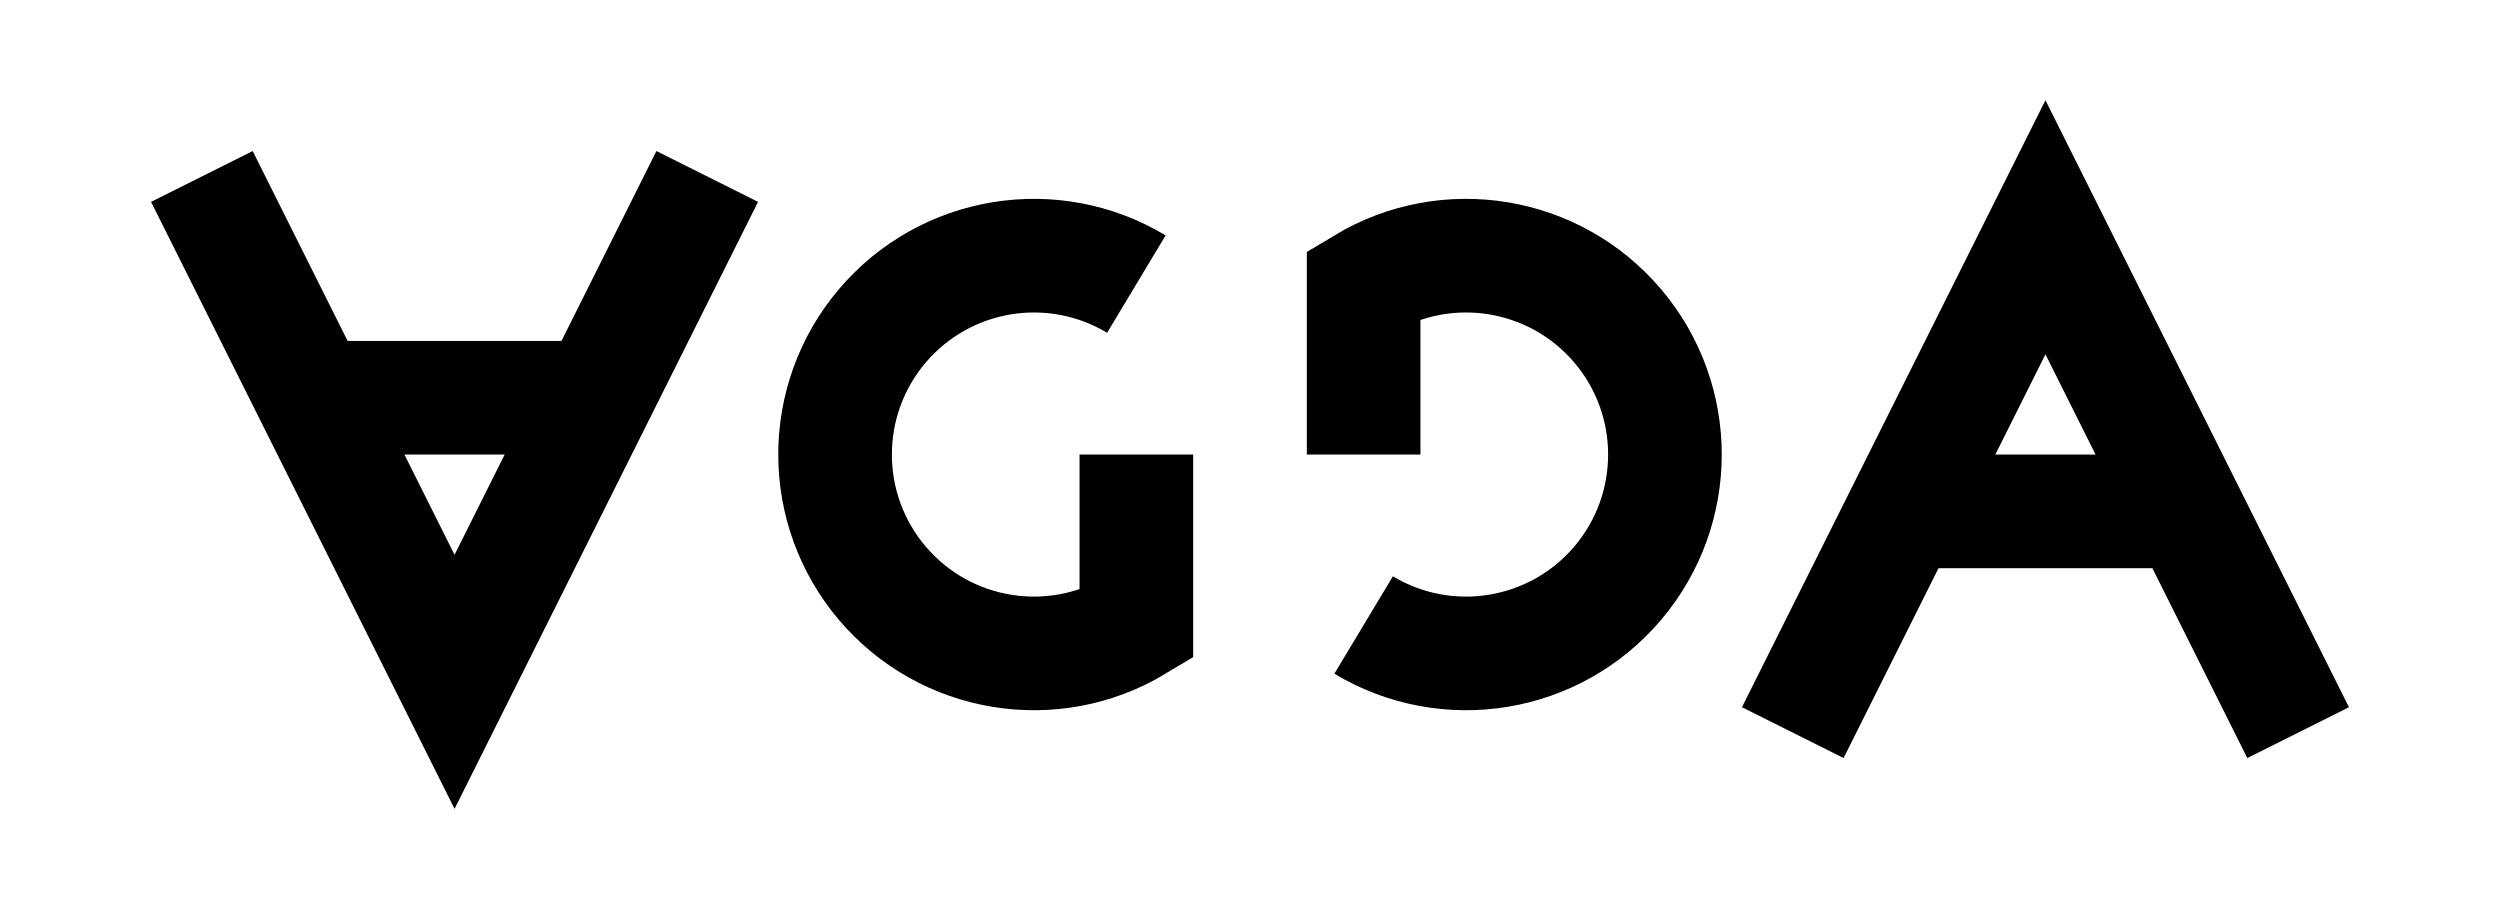
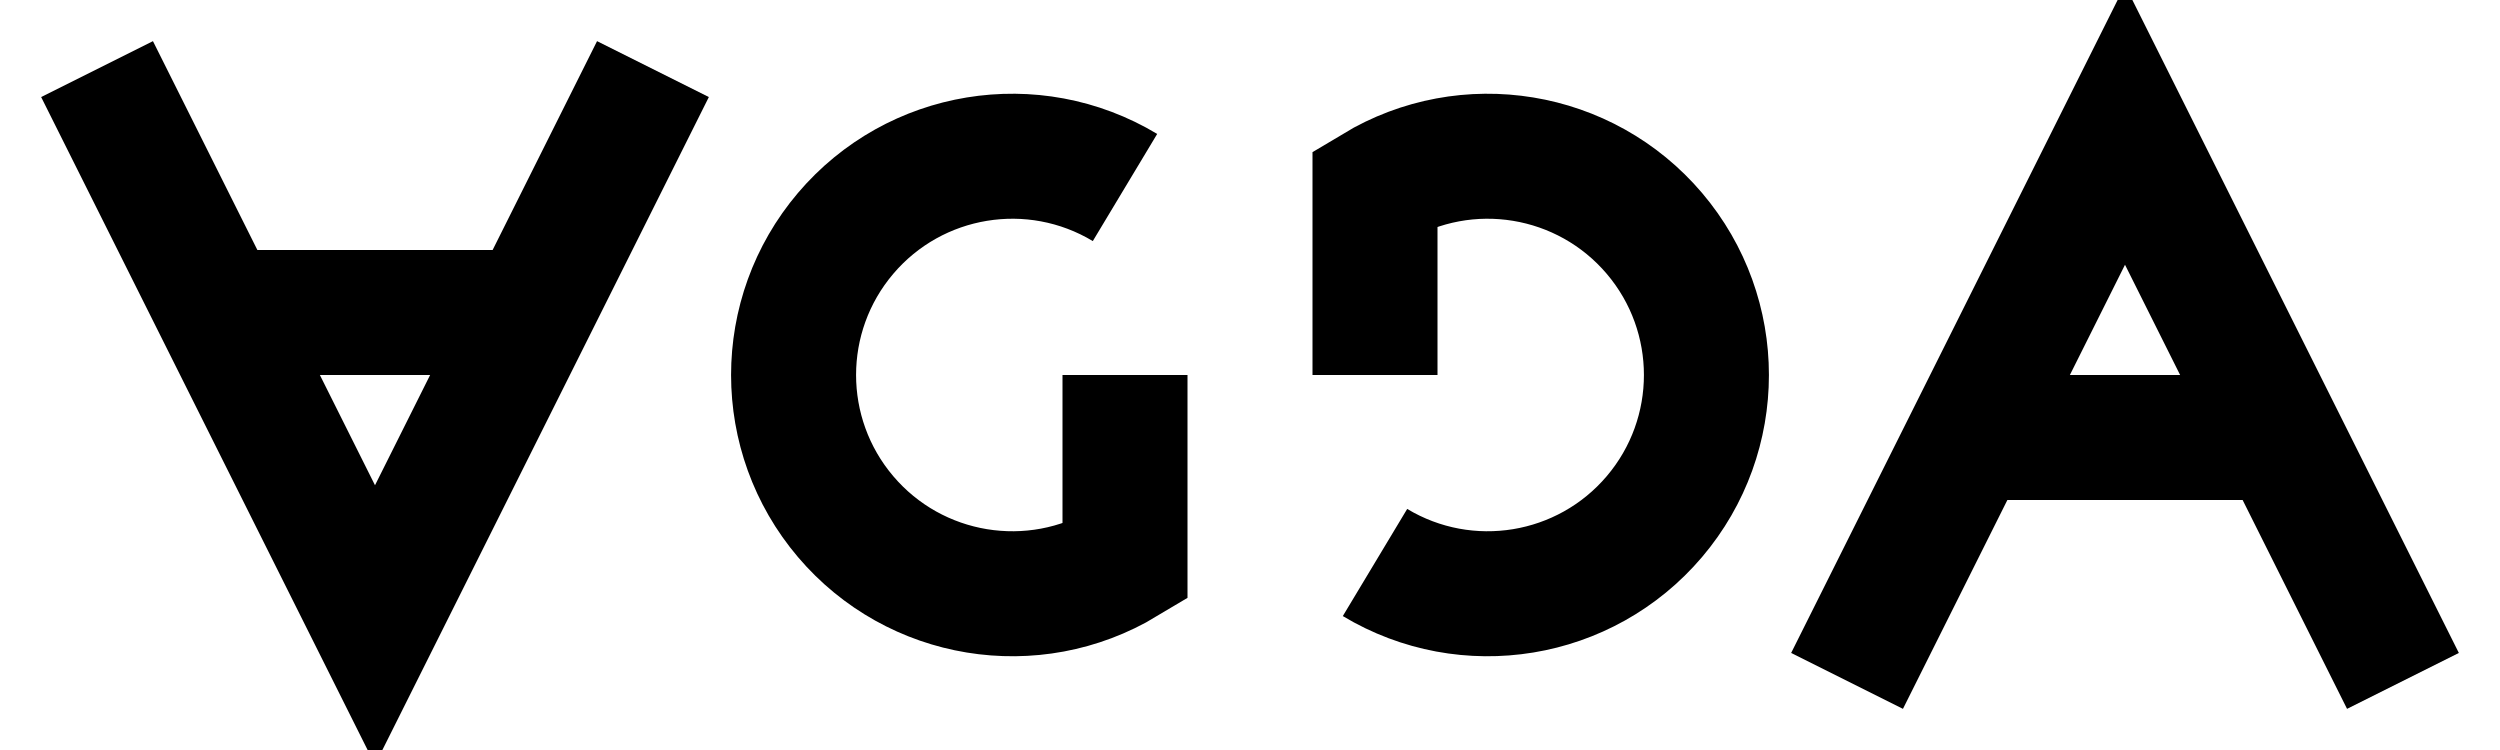
- <svg xmlns="http://www.w3.org/2000/svg" viewBox="0 -4 22 8" fill="none" stroke="black" stroke-width="1">
-   <path stroke-linecap="square" clip-path="polygon(0 2, 0 -2, 22 -2, 22 2)" d="   M 2 -2   L 4 2   L 6 -2   M 16 2   L 18 -2   L 20 2   " />
+ <svg xmlns="http://www.w3.org/2000/svg" viewBox="1 -3 20 6" fill="none" stroke="black" stroke-width="1">
+   <path stroke-linecap="square" clip-path="inset(1 0) view-box" d="   M 2 -2   L 4 2   L 6 -2   M 16 2   L 18 -2   L 20 2   " />
  <path d="   M 2.5 -0.5   H 5.5   M 10 -1.5   A 1.75 1.75 0 1 0 10 1.5   V 0   M 12 1.5   A 1.75 1.75 0 1 0 12 -1.5   V 0   M 16.5 0.5   H 19.5   " />
</svg>
